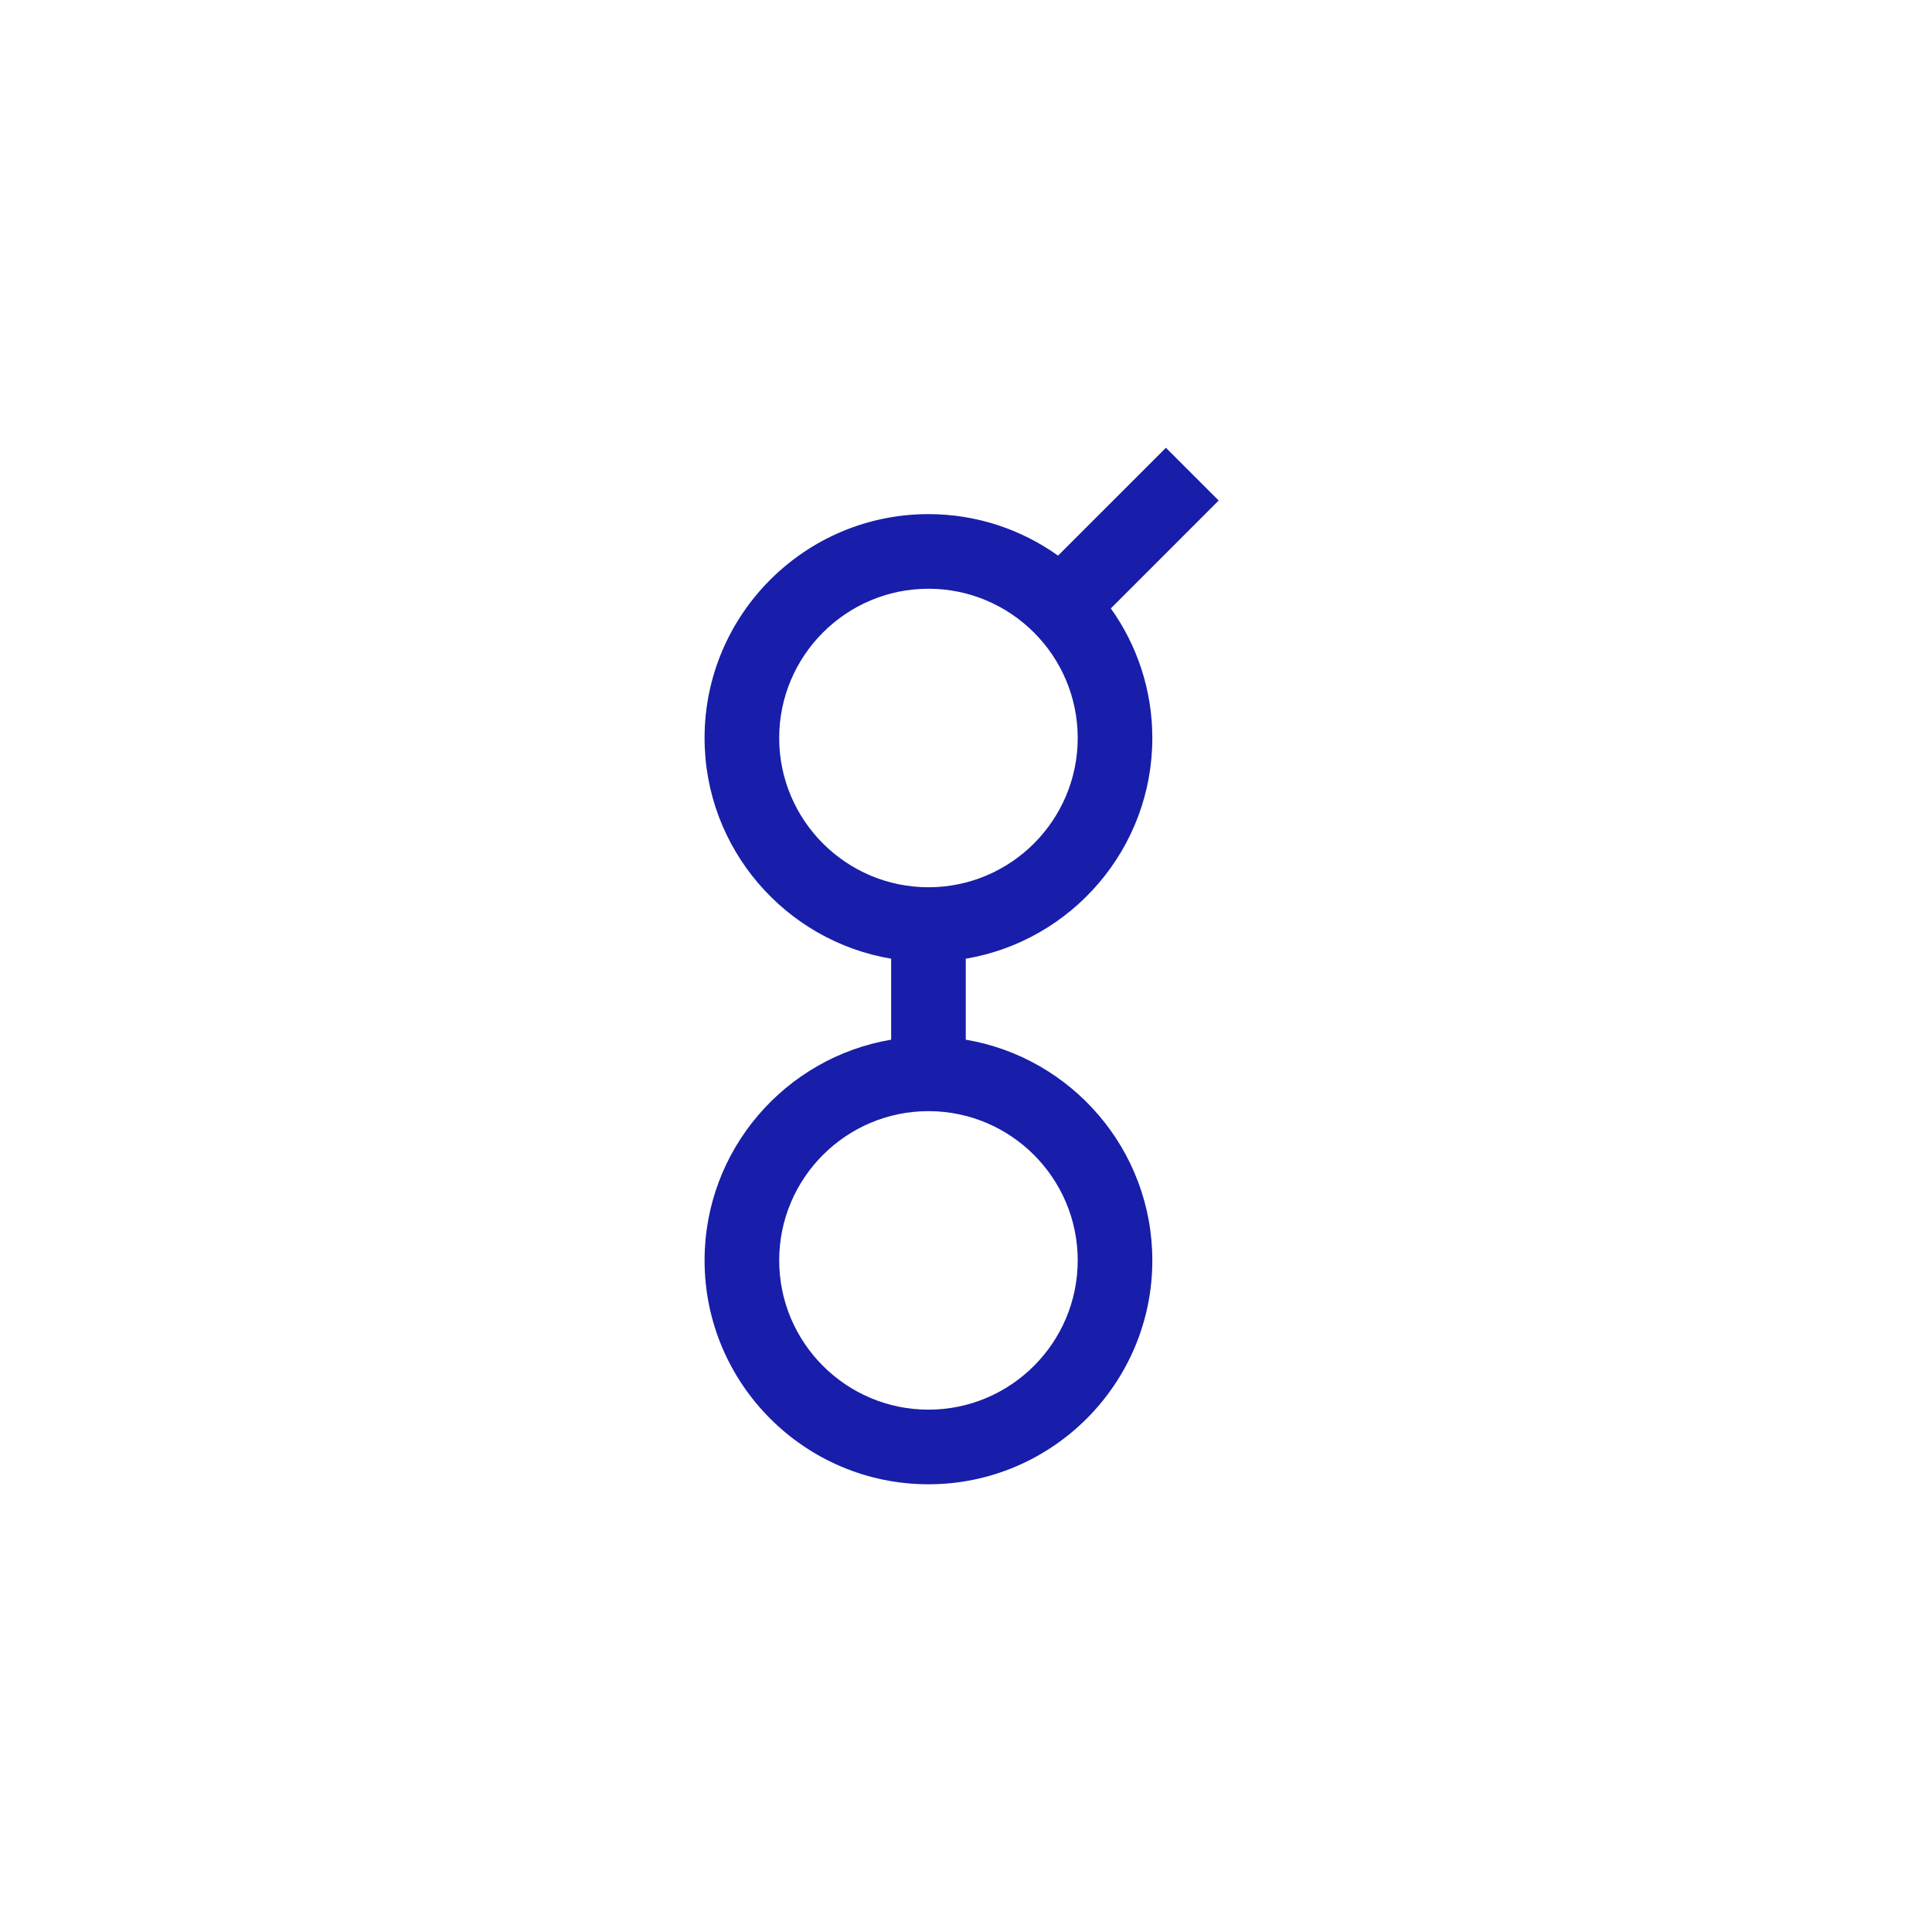
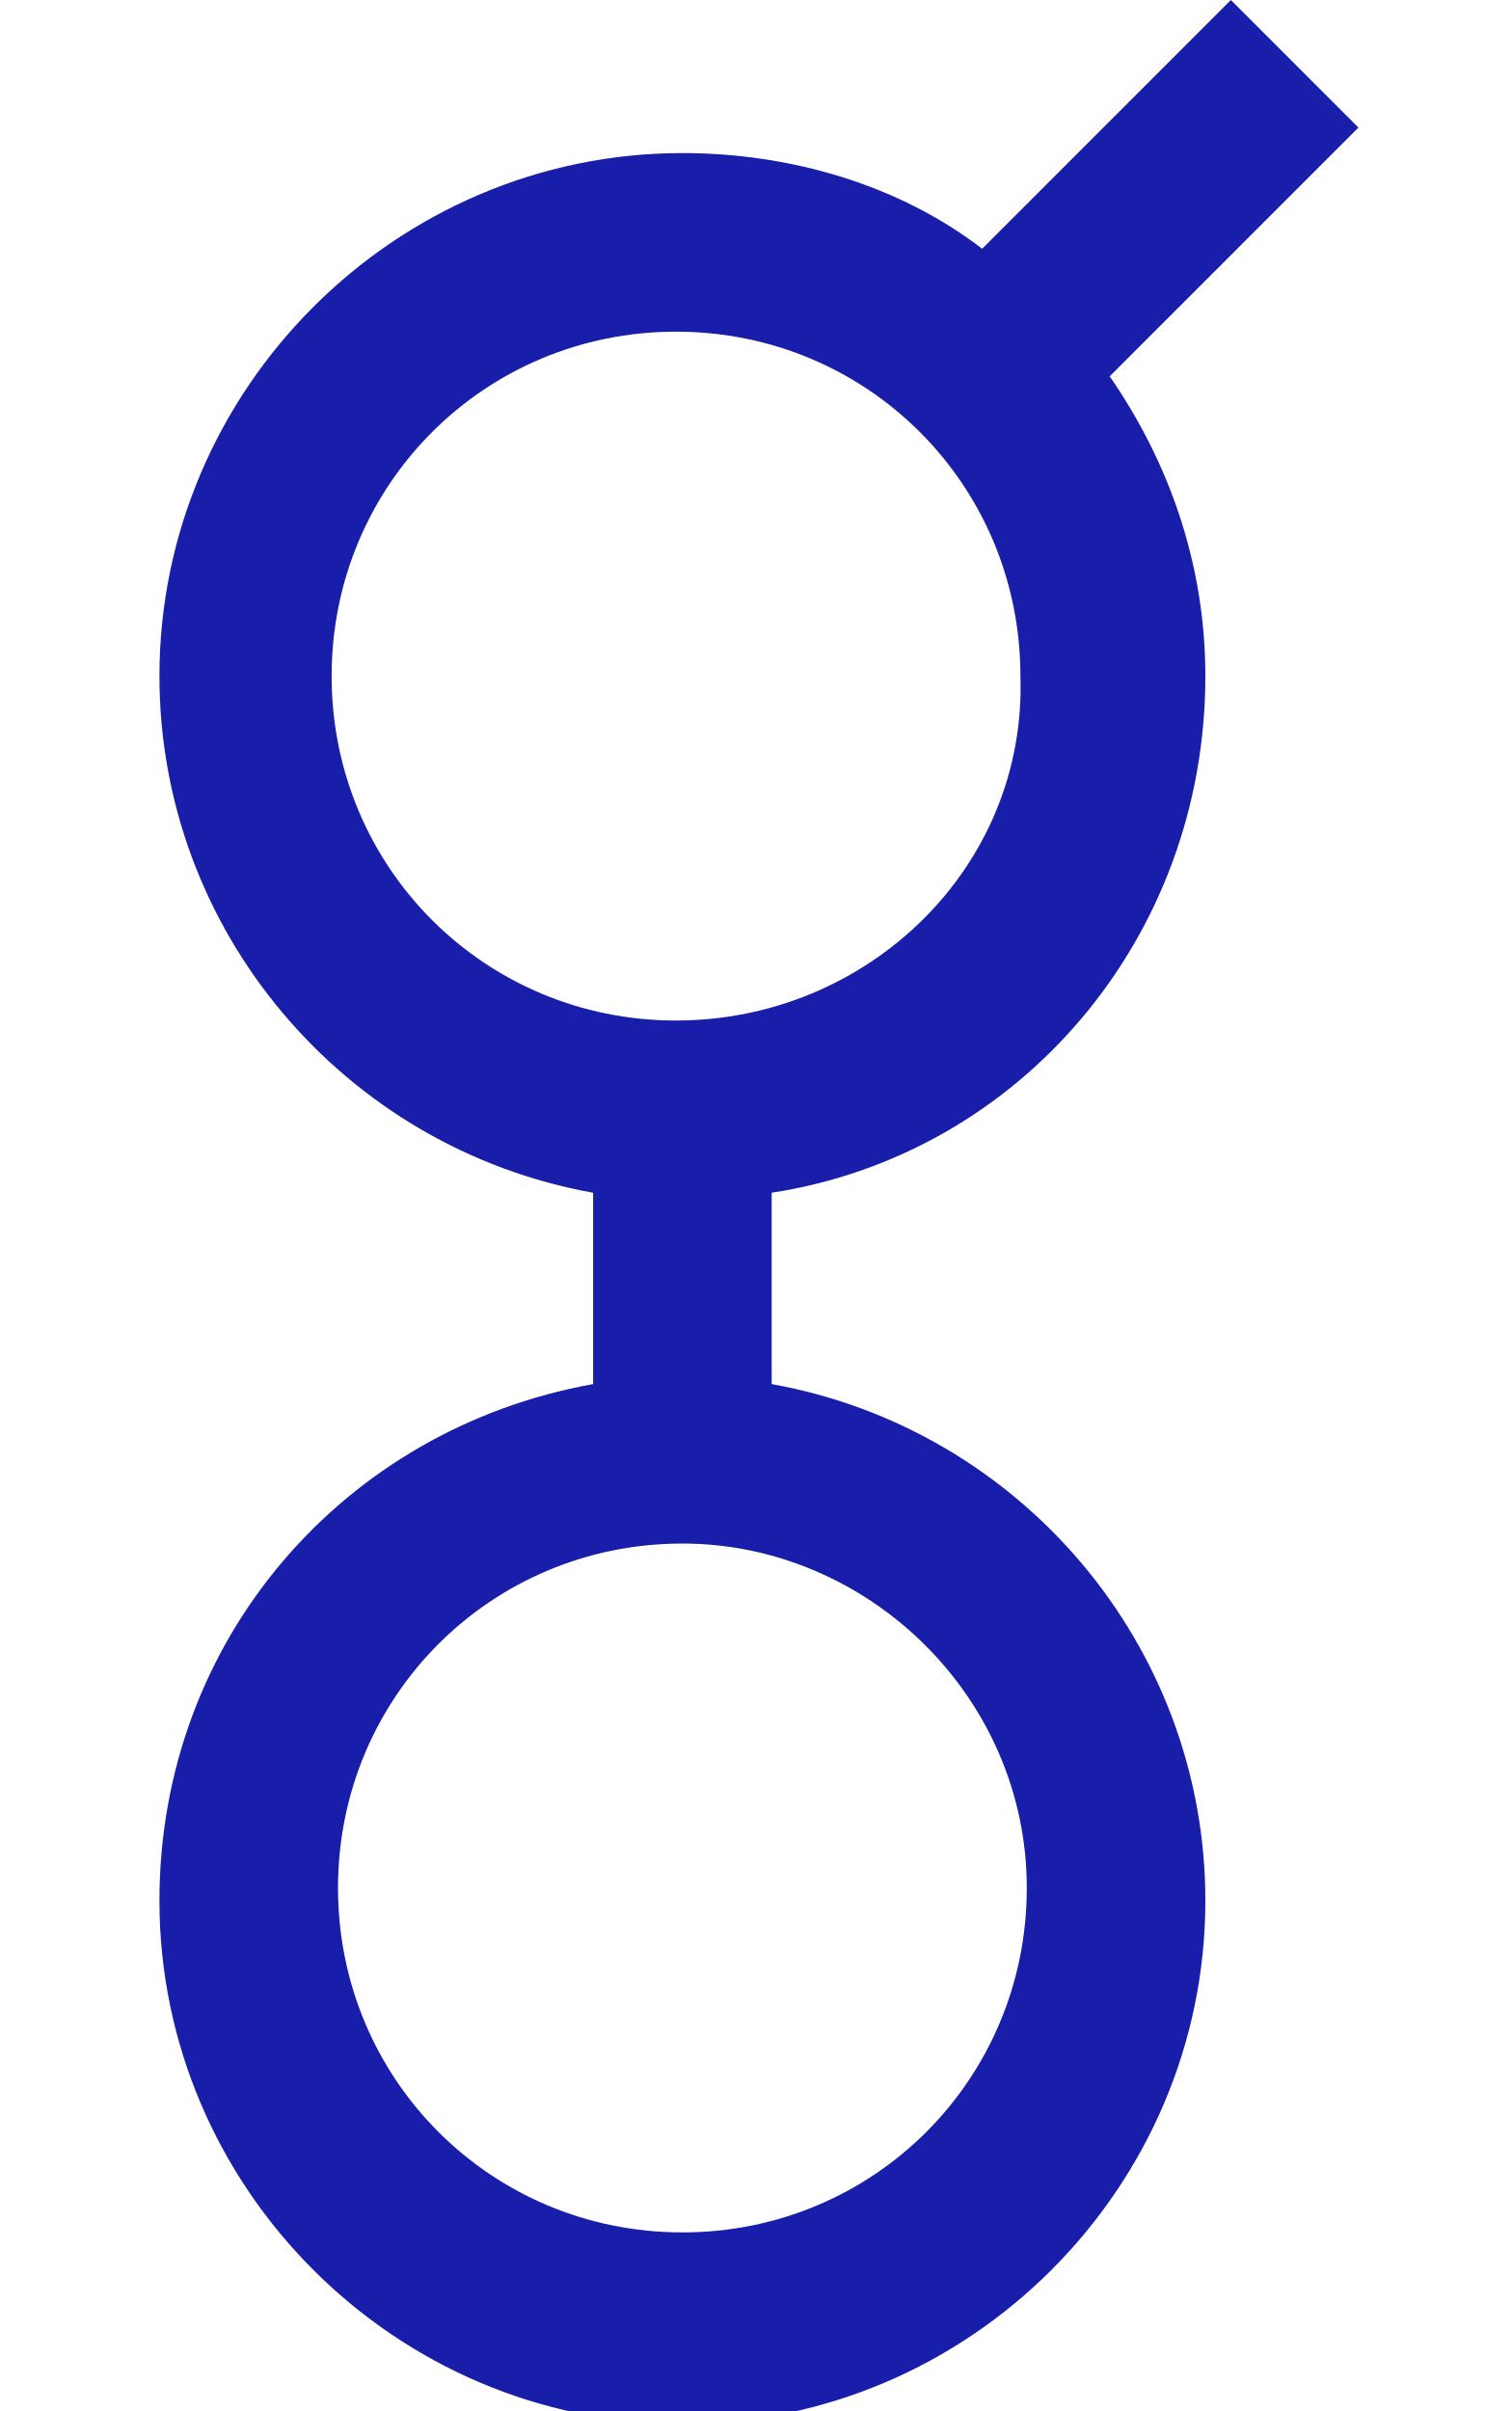
- <svg xmlns="http://www.w3.org/2000/svg" version="1.1" id="Logo" x="0px" y="0px" viewBox="0 0 1417.323 1417.323" style="enable-background:new 0 0 1417.323 1417.323;" xml:space="preserve" width="40">
-   <style type="text/css">
- 	.st0{fill:#181EA9;}
+ <svg xmlns="http://www.w3.org/2000/svg" version="1.1" id="Logo" x="0px" y="0px" viewBox="0 0 23.7 37.8" style="enable-background:new 0 0 23.7 37.8;" xml:space="preserve">
+   <style>
+ .st0 {
+   fill: #181ea9;
+   
+ }
</style>
  <g>
-     <path class="st0" d="M855.322,328.483l-79.127,79.121c-26.857-19.139-59.658-30.443-95.078-30.443   c-90.565,0-164.239,73.674-164.239,164.239c0,81.236,59.293,148.844,136.867,161.916v59.397   c-77.574,13.078-136.867,80.685-136.867,161.921c0,90.559,73.674,164.239,164.239,164.239c90.565,0,164.239-73.68,164.239-164.239   c0-81.236-59.293-148.844-136.867-161.921v-59.397c77.574-13.072,136.867-80.68,136.867-161.916   c0-35.421-11.305-68.222-30.443-95.079l79.121-79.127L855.322,328.483z M790.612,924.634c0,60.376-49.118,109.495-109.494,109.495   c-60.377,0-109.495-49.118-109.495-109.495c0-60.376,49.118-109.495,109.495-109.495   C741.494,815.139,790.612,864.257,790.612,924.634 M681.117,650.894c-60.377,0-109.495-49.118-109.495-109.494   c0-60.377,49.118-109.495,109.495-109.495c60.376,0,109.494,49.118,109.494,109.495   C790.612,601.776,741.494,650.894,681.117,650.894" />
+     <path class="st0" d="M19.3,0l-3.9,3.9c-1.3-1-3-1.5-4.7-1.5c-4.5,0-8.2,3.7-8.2,8.2c0,4,2.9,7.4,6.8,8.1v3c-3.9,0.7-6.8,4-6.8,8.1   c0,4.5,3.7,8.2,8.2,8.2s8.2-3.7,8.2-8.2c0-4-2.9-7.4-6.8-8.1v-3c3.9-0.6,6.8-4,6.8-8.1c0-1.8-0.6-3.4-1.5-4.7l3.9-3.9L19.3,0z    M16.1,29.6c0,3-2.4,5.4-5.4,5.4c-3,0-5.4-2.4-5.4-5.4c0-3,2.4-5.4,5.4-5.4C13.6,24.2,16.1,26.6,16.1,29.6 M10.6,16   c-3,0-5.4-2.4-5.4-5.4c0-3,2.4-5.4,5.4-5.4c3,0,5.4,2.4,5.4,5.4C16.1,13.6,13.6,16,10.6,16" />
  </g>
</svg>
